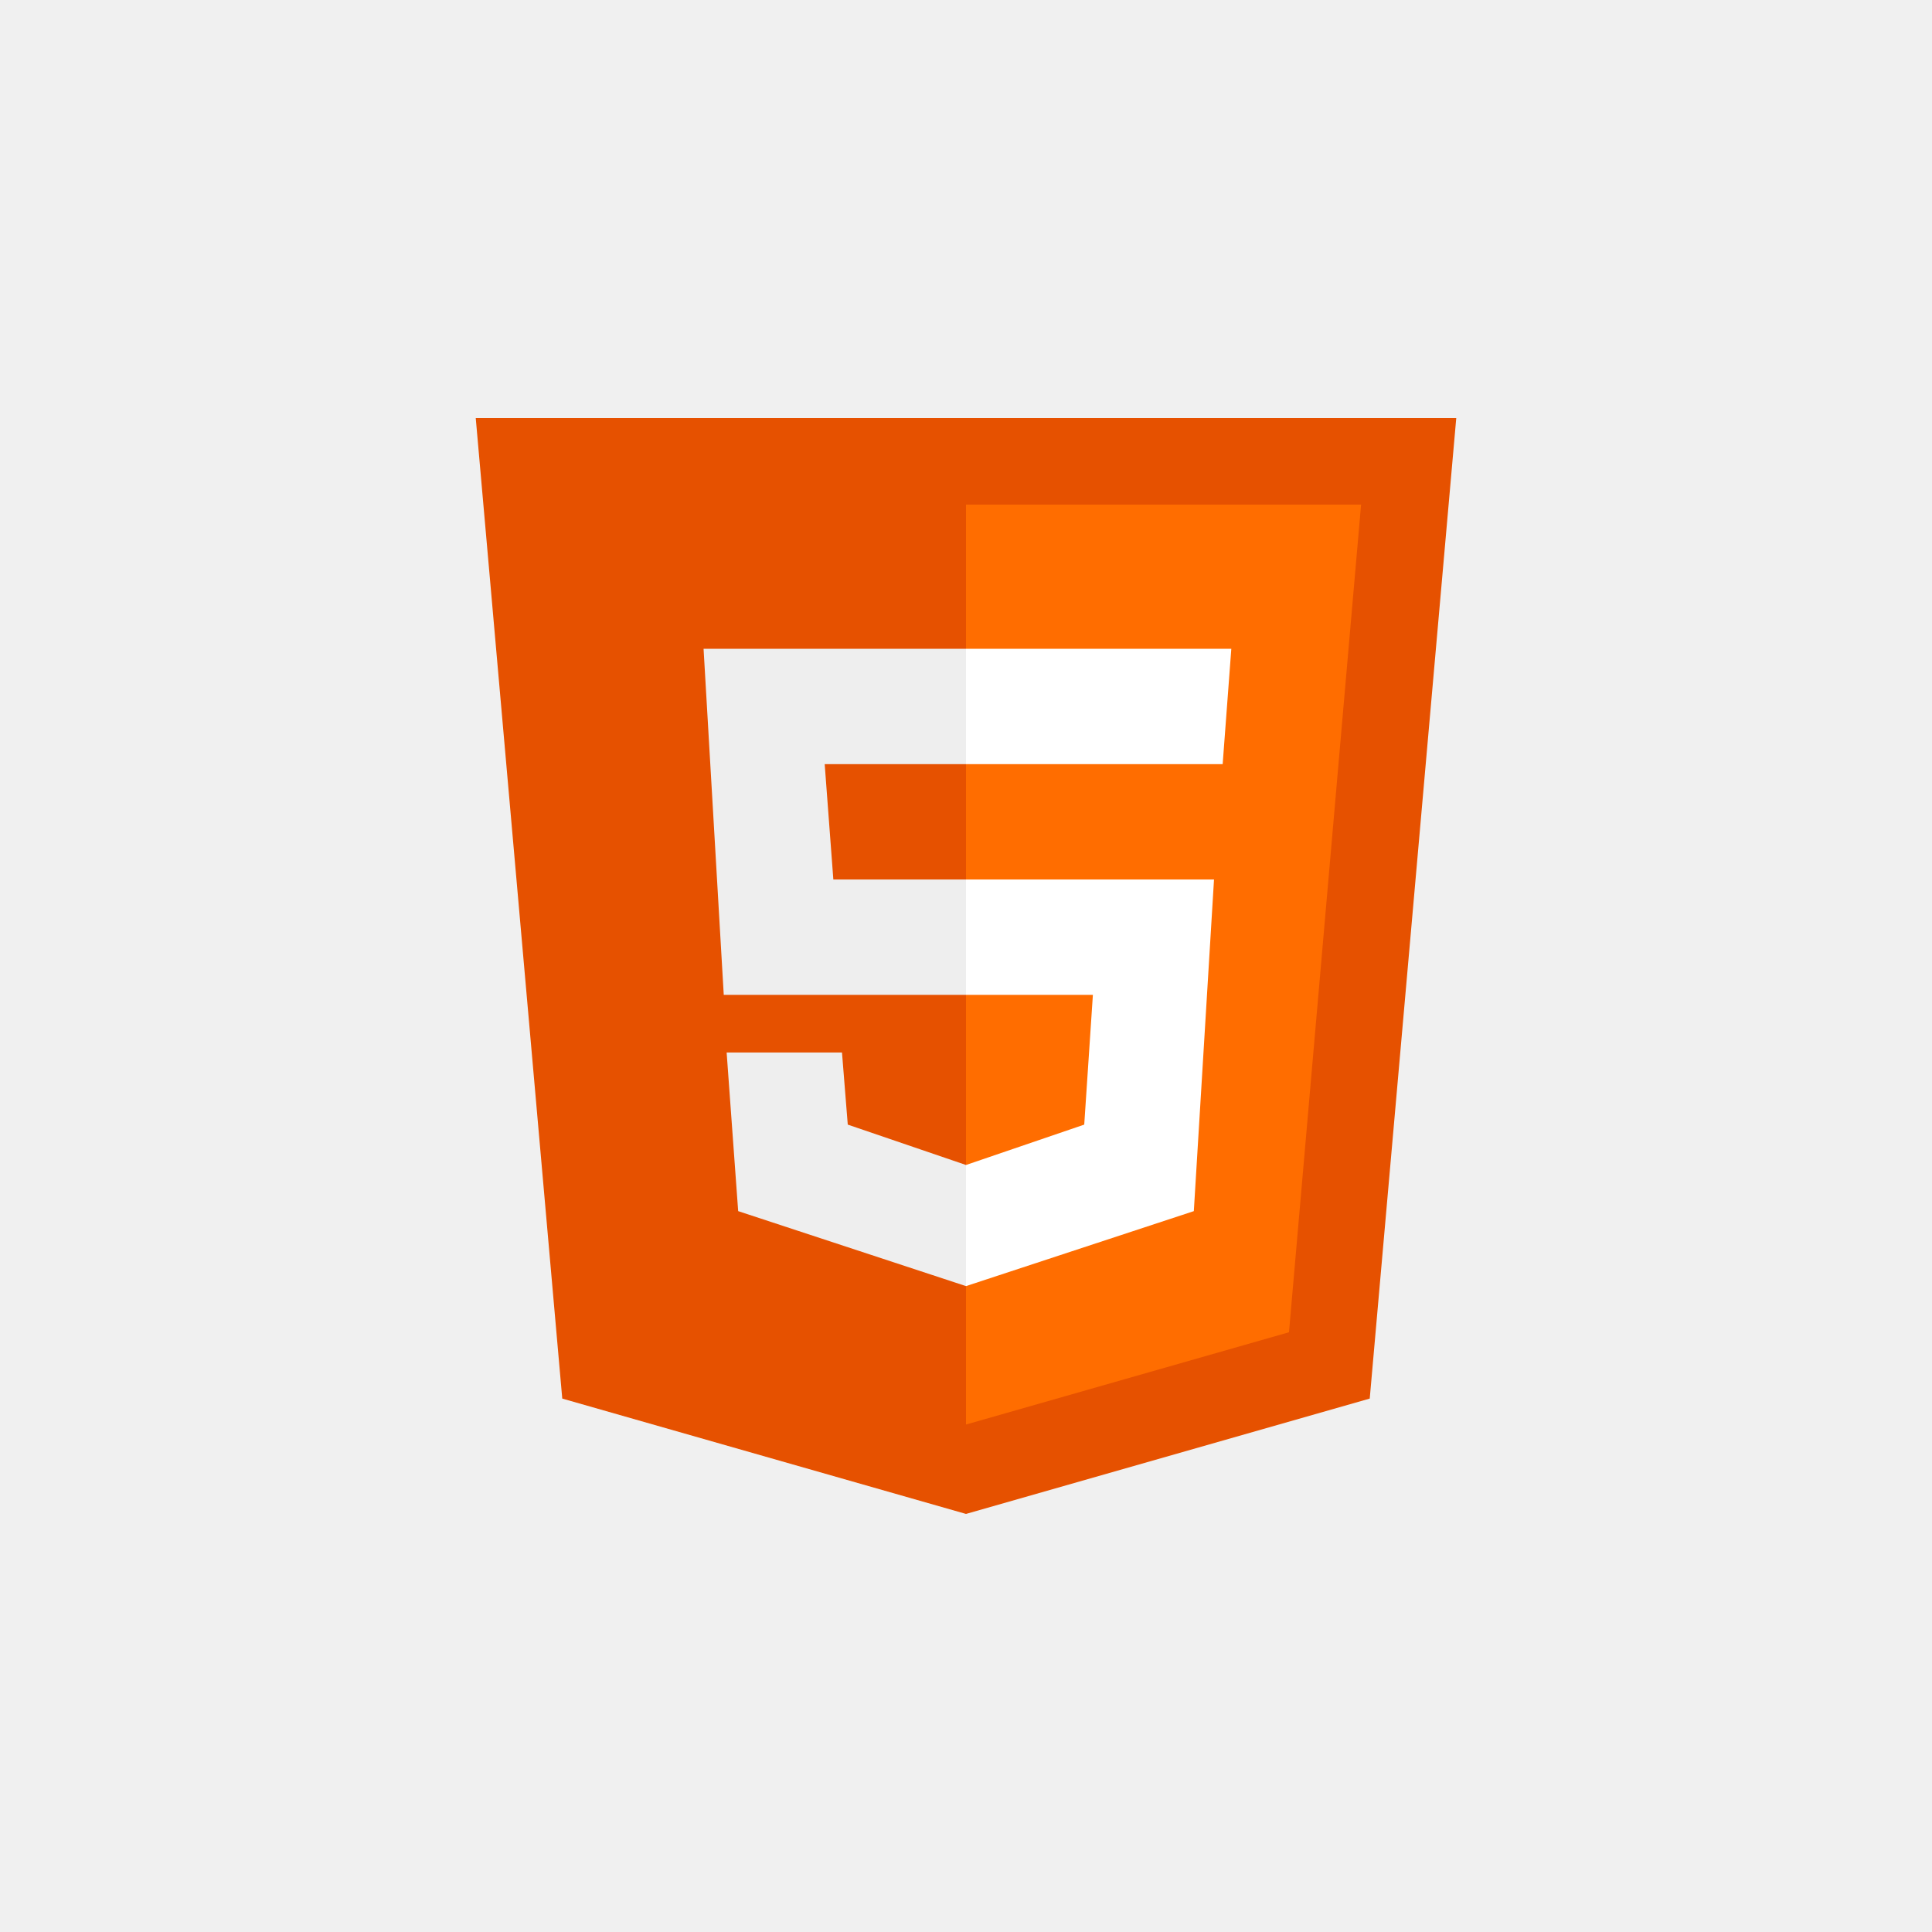
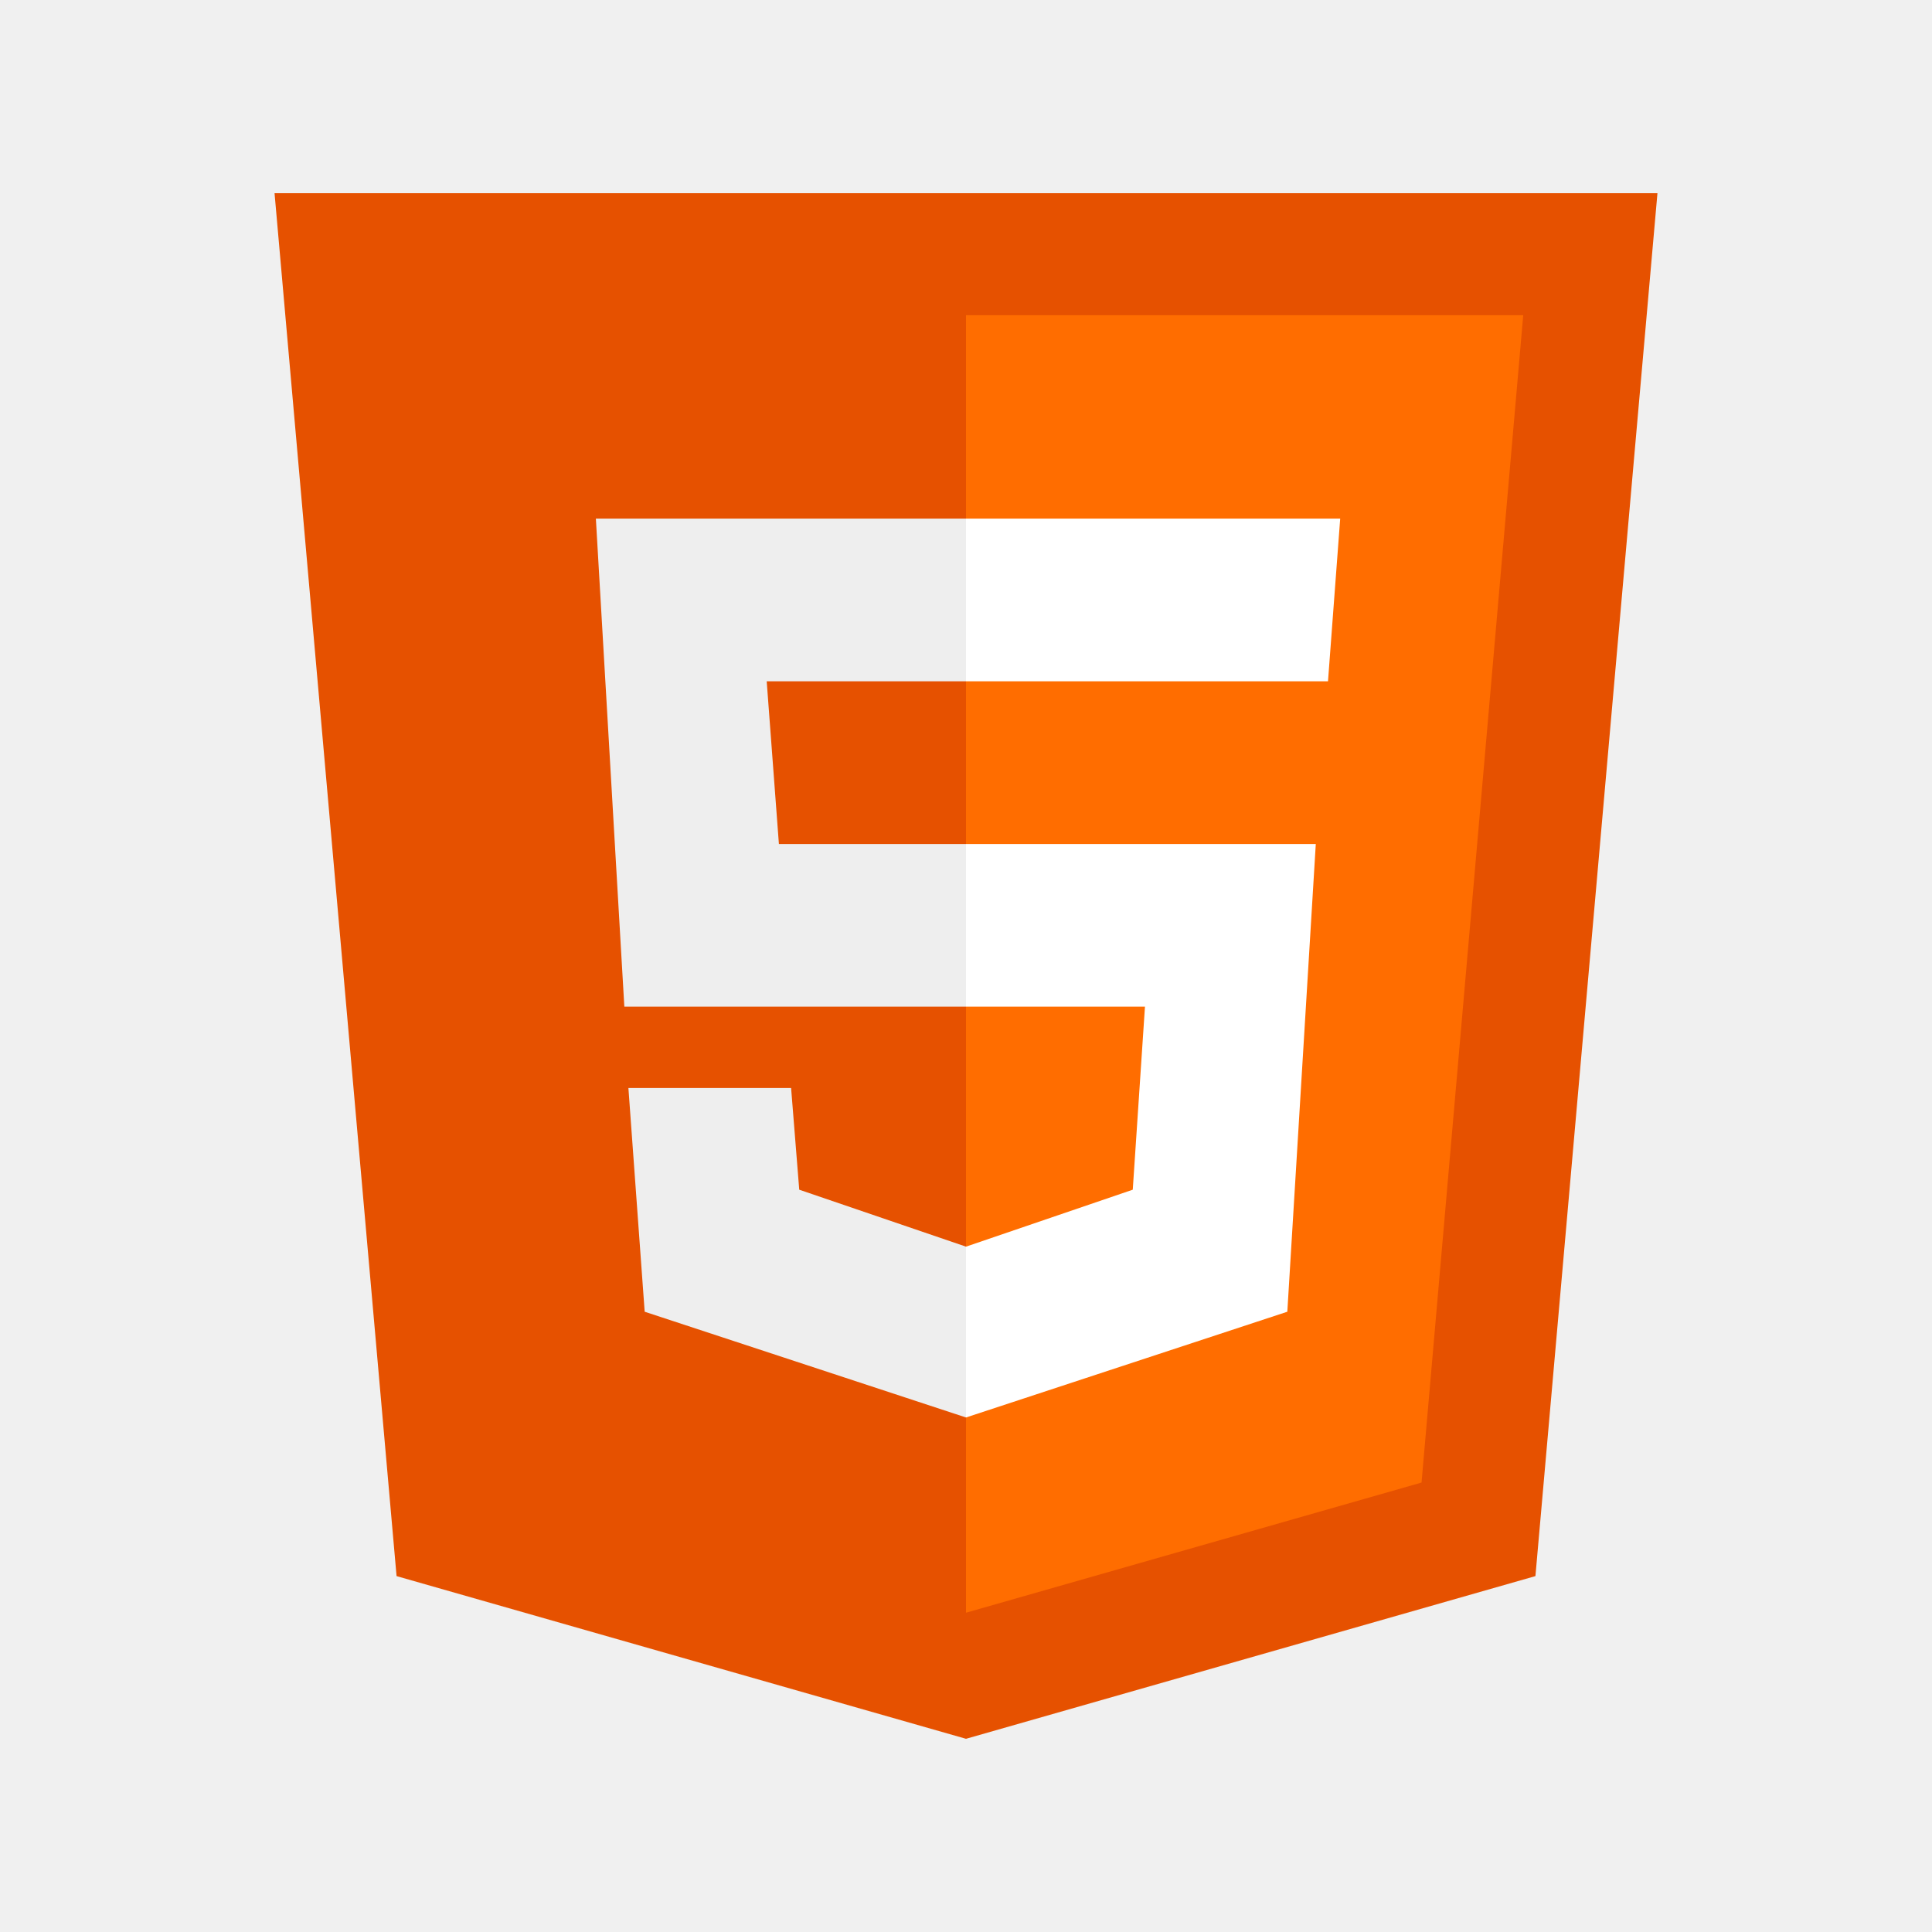
<svg xmlns="http://www.w3.org/2000/svg" viewBox="0 0 48 48">
-   <g transform="translate(6.8043 6.8043) scale(0.716487)">
+   <g transform="translate(-0.252632 -0.252632) scale(1.010526)">
    <g transform="translate(0 0) scale(1)">
      <path fill="#E65100" d="M41,5H7l3,34l14,4l14-4L41,5L41,5z" />
      <path fill="#FF6D00" d="M24 8L24 39.9 35.2 36.7 37.7 8z" />
      <path fill="#FFF" d="M24,25v-4h8.6l-0.7,11.5L24,35.1v-4.2l4.1-1.4l0.3-4.5H24z M32.9,17l0.3-4H24v4H32.9z" />
      <path fill="#EEE" d="M24,30.9v4.2l-7.9-2.6L15.7,27h4l0.2,2.5L24,30.9z M19.1,17H24v-4h-9.1l0.7,12H24v-4h-4.6L19.1,17z" />
    </g>
  </g>
</svg>
